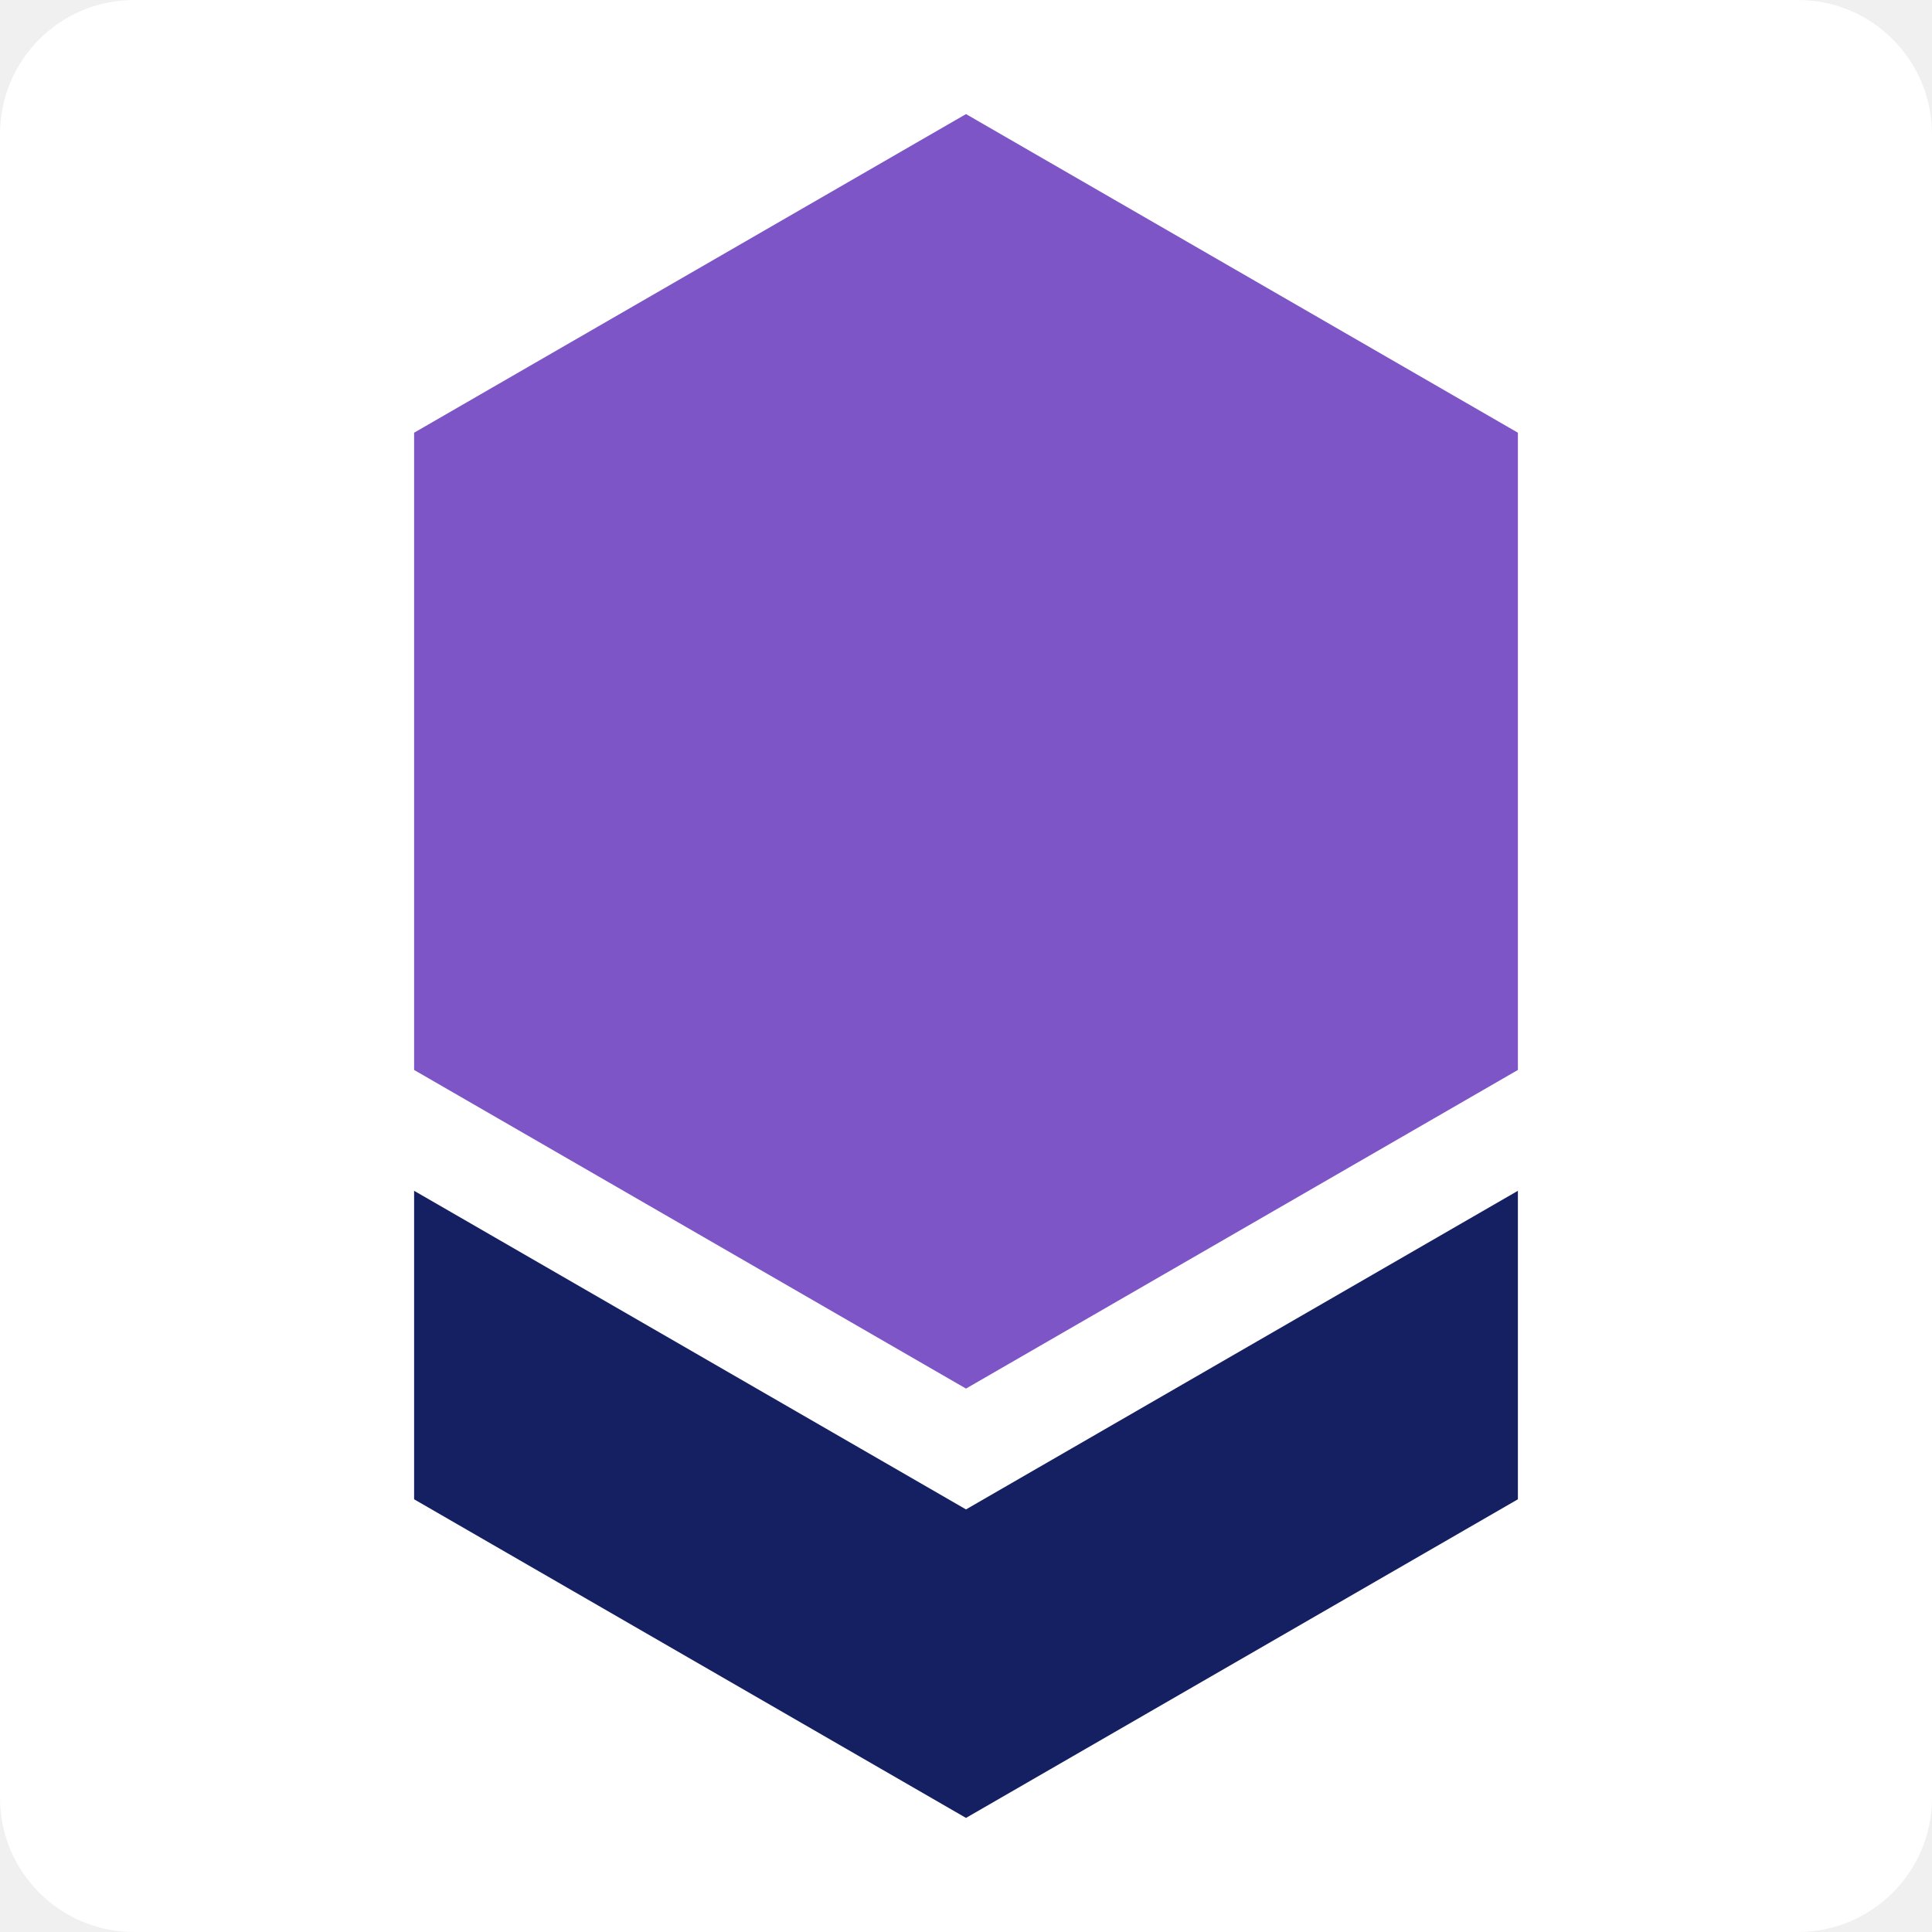
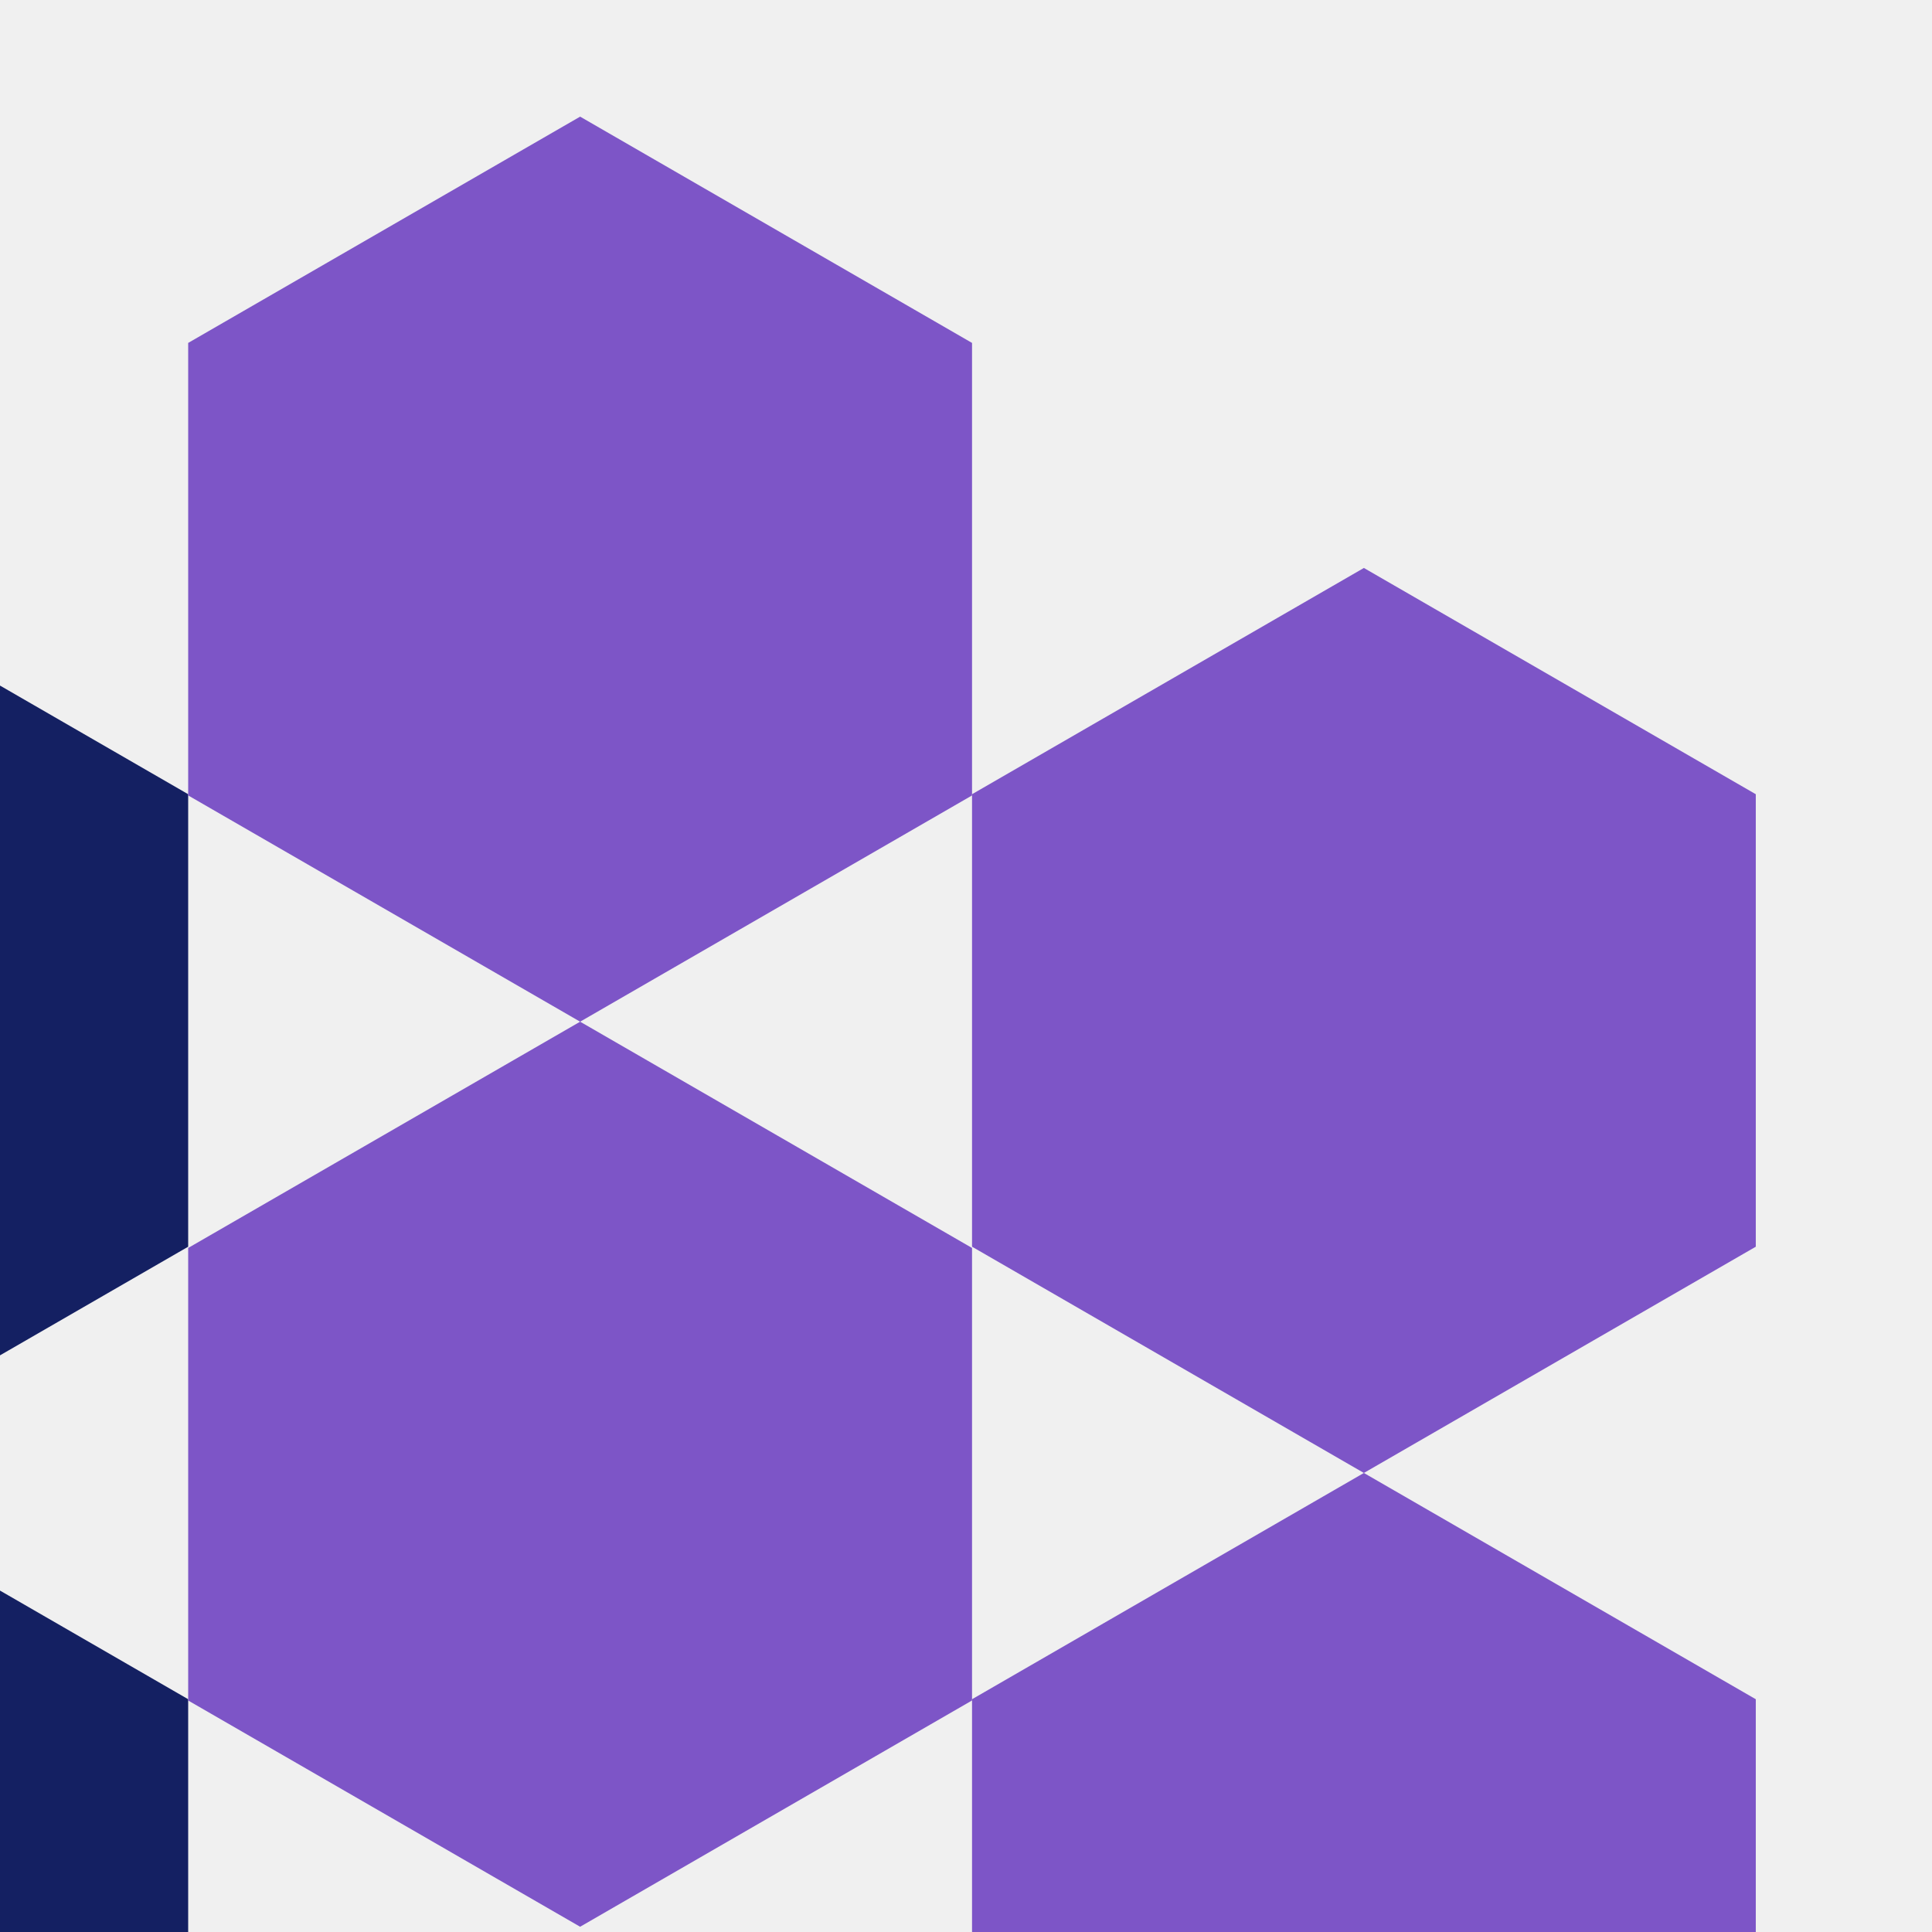
- <svg xmlns="http://www.w3.org/2000/svg" width="180" height="180" viewBox="-25 -25 72 72">
-   <defs>
-     <polygon id="hexagon" points="27.321,20 10,30 -7.321,20 -7.321,5.329070518200751e-15 10,-10 27.321,7.105427357601002e-15" stroke="#fff" stroke-width="3" />
-   </defs>
-   <g>
-     <rect x="-25" y="-25" width="100%" height="100%" rx="5" fill="#fff" />
-     <use id="hex1" href="#hexagon" fill="rgb(20, 32, 98)" transform="translate(-2, 6) scale(1.3)" />
-     <use id="hex2" href="#hexagon" fill="rgb(125, 85, 199)" transform="translate(-2, -10) scale(1.3)" />
+ <svg xmlns="http://www.w3.org/2000/svg" width="180px" height="180px" viewBox="0 0 180 180" preserveAspectRatio="xMidYMid slice">
+   <defs />
+   <g transform="matrix(0.816757, 0, 0, 0.816757, -19.46218, 21.56547)" style="transform-origin: 89.999px 0.727px;">
+     <path d="M 0.591 141.617 L 45.294 167.428 L 45.294 219.046 L 0.591 244.853 L -44.113 219.052 L -44.113 167.428 L 0.591 141.617 Z" style="stroke: rgb(0, 0, 0); stroke-width: 0px; fill: rgb(20, 32, 98);" />
+     <path d="M 0.591 38.384 L 45.294 64.193 L 45.294 115.809 L 0.591 141.617 L -44.113 115.809 L -44.113 64.193 L 0.591 38.384 Z" style="stroke: rgb(0, 0, 0); stroke-width: 0px; fill: rgb(20, 32, 98);" />
+     <path d="M 90.004 90.141 L 134.709 115.951 L 134.709 167.568 L 90.004 193.381 L 45.294 167.574 L 45.294 115.951 L 90.004 90.141 Z" style="stroke: rgb(0, 0, 0); stroke-width: 0px; fill: rgb(125, 85, 199);" />
+     <path d="M 179.407 141.617 L 224.112 167.428 L 224.112 219.046 L 179.407 244.853 L 134.709 219.052 L 134.709 167.428 L 179.407 141.617 Z" style="stroke: rgb(0, 0, 0); stroke-width: 0px; fill: rgb(125, 85, 199);" />
+     <path d="M 179.407 38.384 L 224.112 64.193 L 224.112 115.809 L 179.407 141.617 L 134.709 115.809 L 134.709 64.193 L 179.407 38.384 Z" style="stroke: rgb(0, 0, 0); stroke-width: 0px; fill: rgb(125, 85, 199);" />
+     <path d="M 90.004 -13.099 L 134.709 12.713 L 134.709 64.332 L 90.004 90.141 L 45.294 64.332 L 45.294 12.713 L 90.004 -13.099 Z" style="stroke: rgb(0, 0, 0); stroke-width: 0px; fill: rgb(125, 85, 199);" />
  </g>
</svg>
